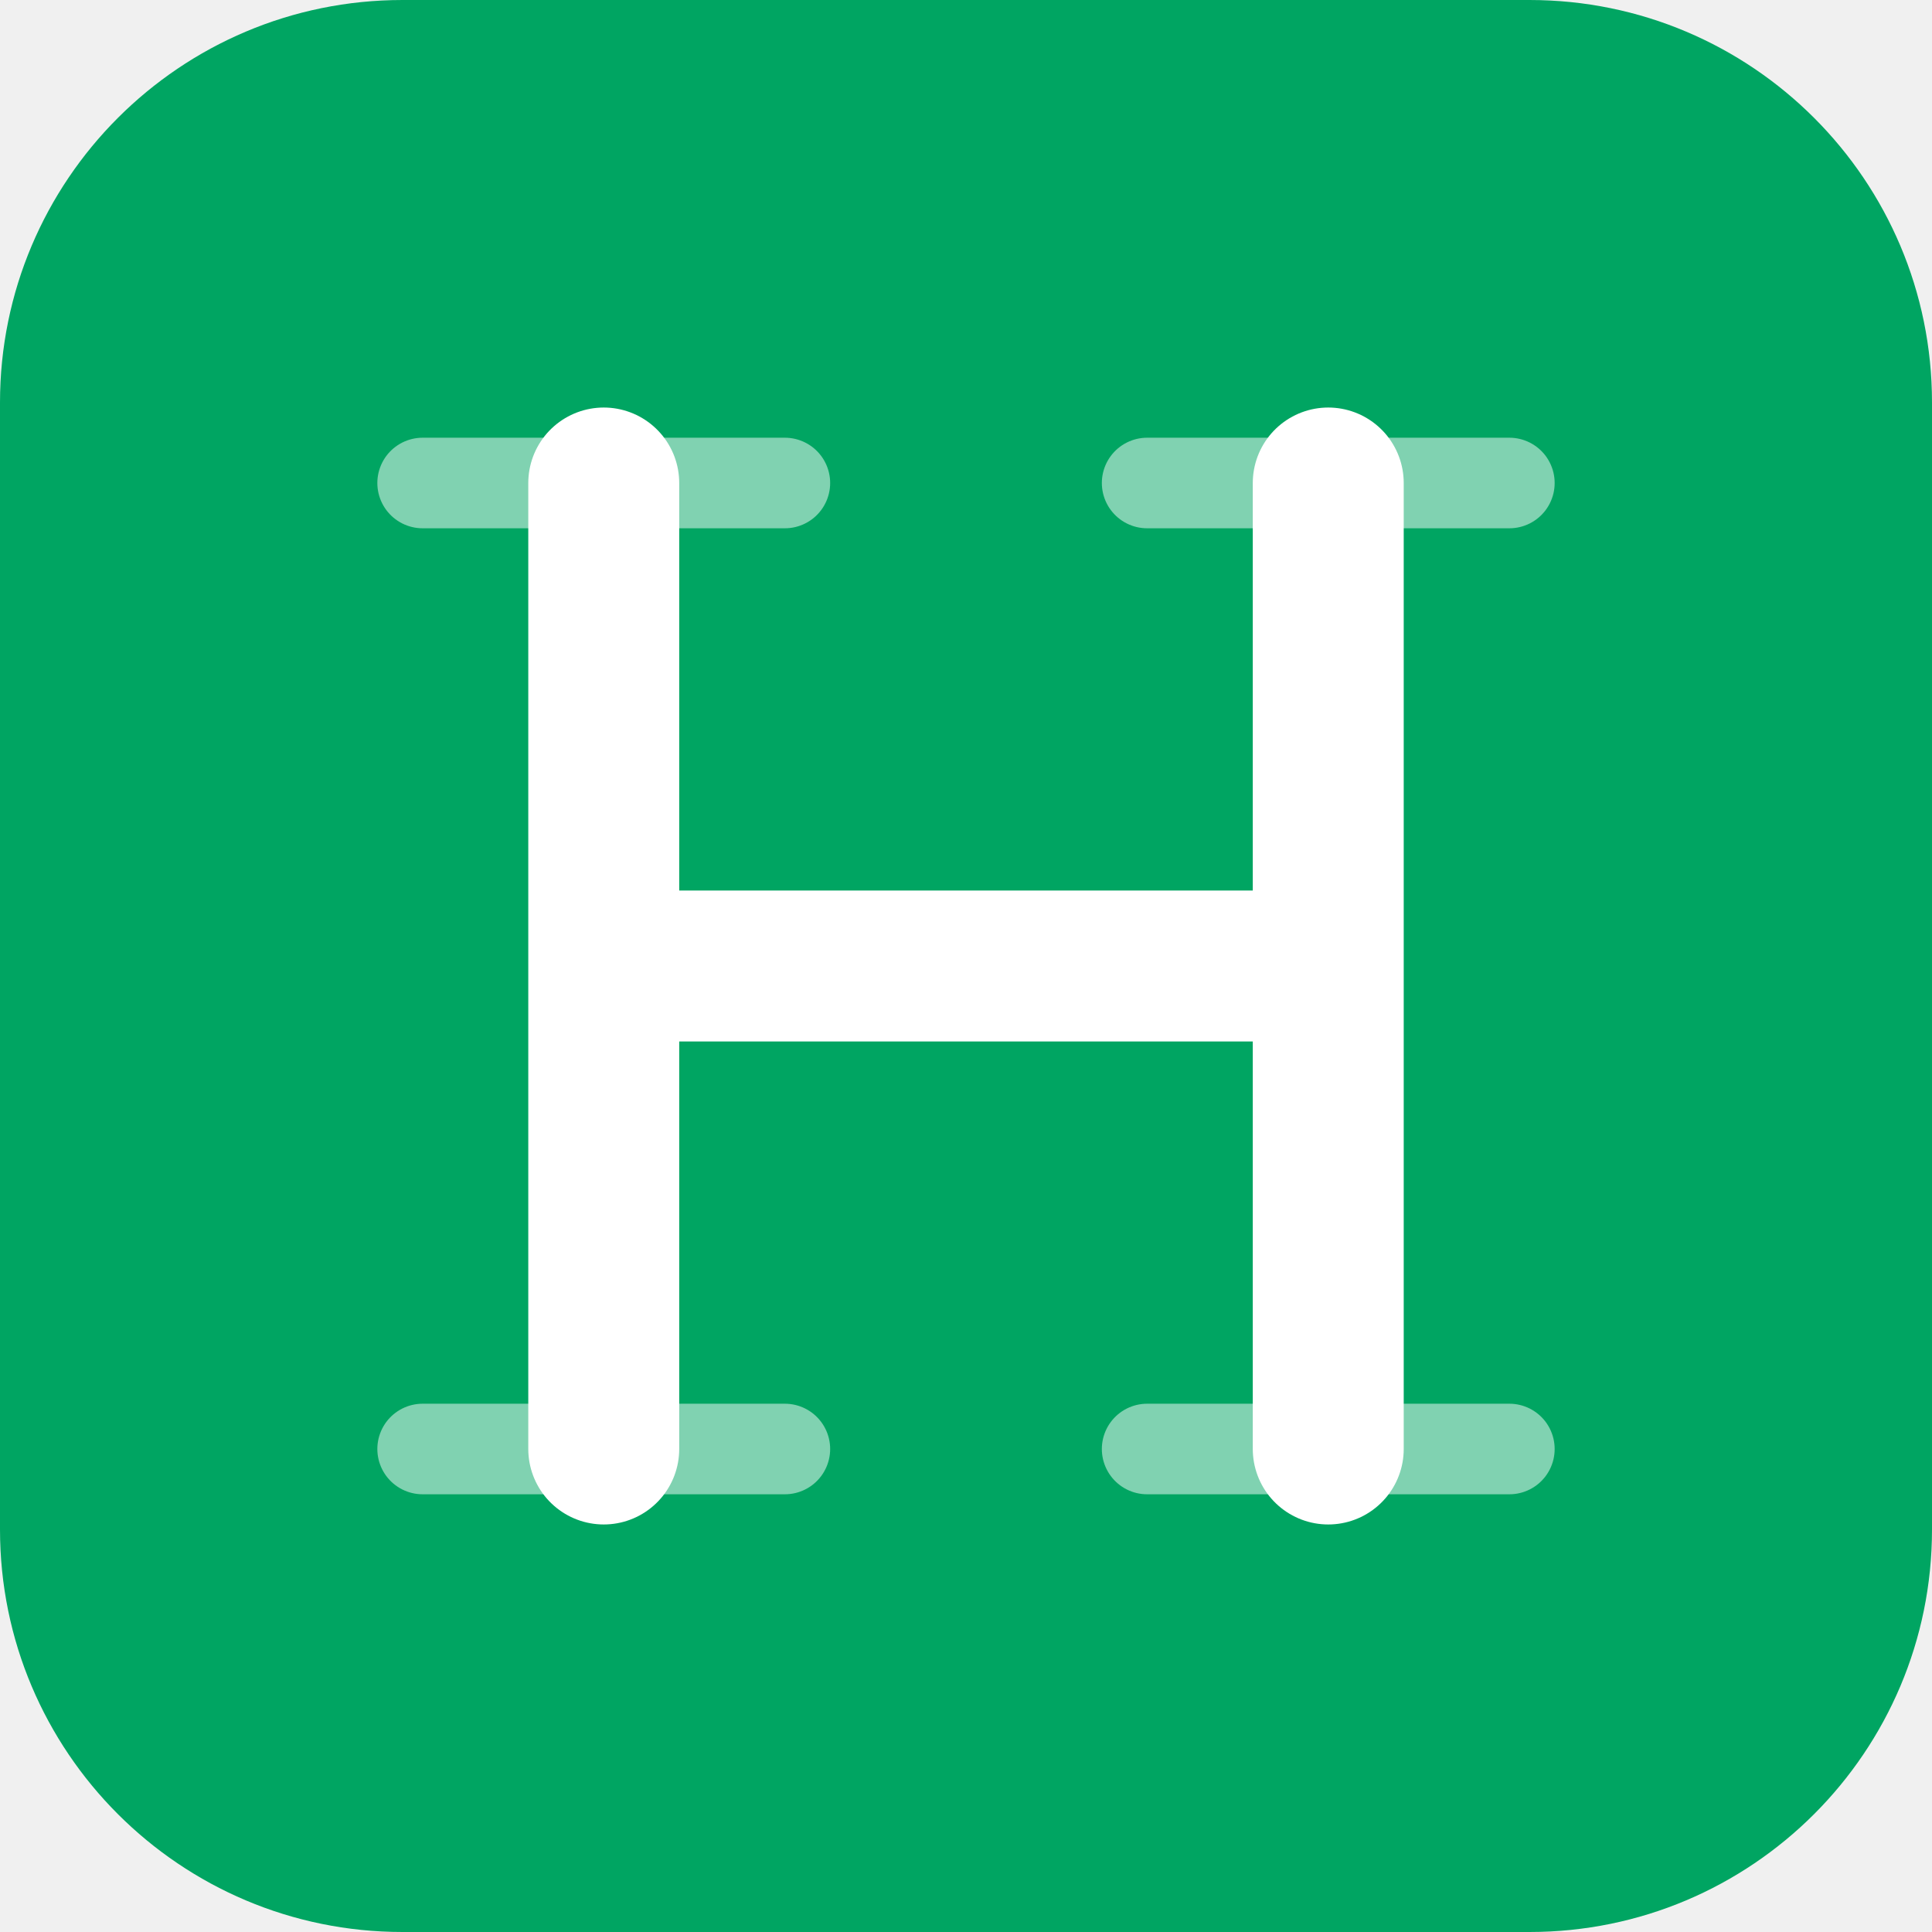
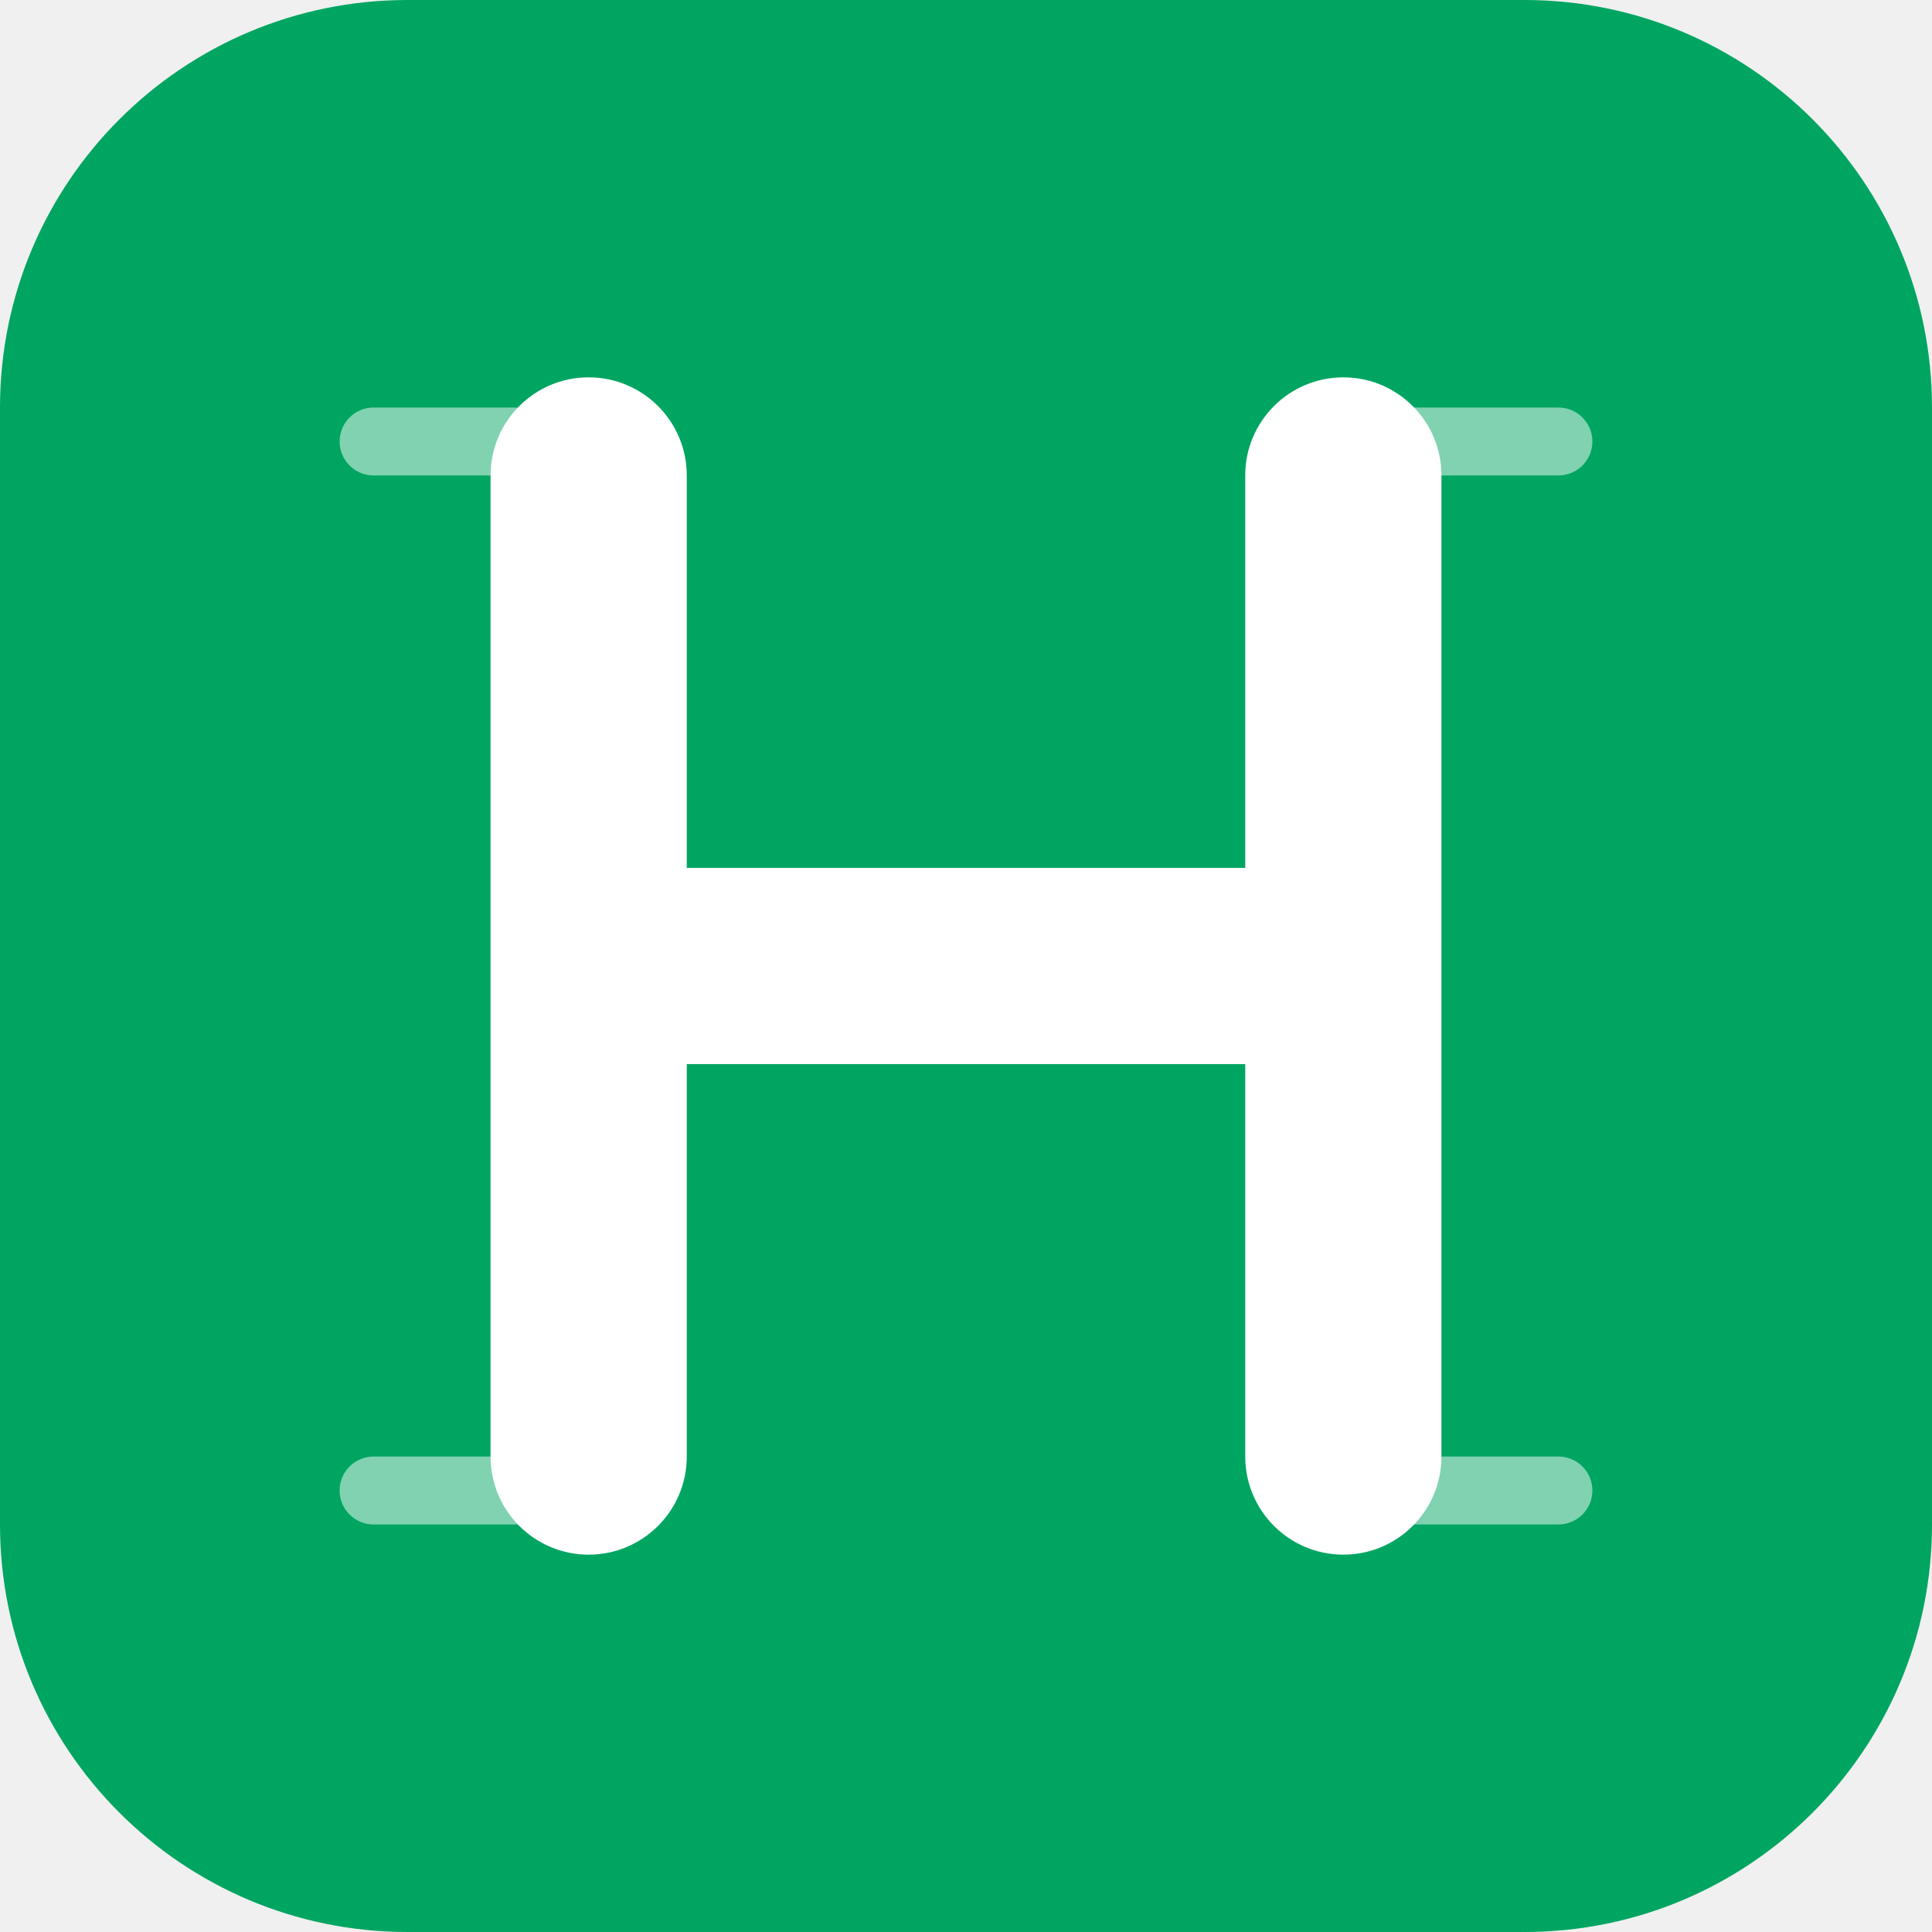
- <svg xmlns="http://www.w3.org/2000/svg" width="192" height="192" viewBox="0 0 192 192" fill="none">
-   <rect width="192" height="192" rx="40" fill="#00A562" />
-   <path d="M60 48v96M132 48v96M60 96h72" stroke="white" stroke-width="15" stroke-linecap="round" />
-   <path d="M42 48h36M42 144h36M114 48h36M114 144h36" stroke="white" stroke-width="9" stroke-linecap="round" opacity="0.5" />
+ <svg xmlns="http://www.w3.org/2000/svg" width="512" height="512" viewBox="0 0 512 512" fill="none">
+   <rect width="512" height="512" rx="108" fill="#00A562" />
+   <rect x="130" y="100" width="52" height="312" rx="26" fill="white" />
+   <rect x="330" y="100" width="52" height="312" rx="26" fill="white" />
+   <rect x="156" y="230" width="200" height="52" rx="26" fill="white" />
+   <rect x="90" y="108" width="80" height="18" rx="9" fill="white" opacity="0.5" />
+   <rect x="90" y="386" width="80" height="18" rx="9" fill="white" opacity="0.5" />
+   <rect x="342" y="108" width="80" height="18" rx="9" fill="white" opacity="0.5" />
+   <rect x="342" y="386" width="80" height="18" rx="9" fill="white" opacity="0.5" />
</svg>
